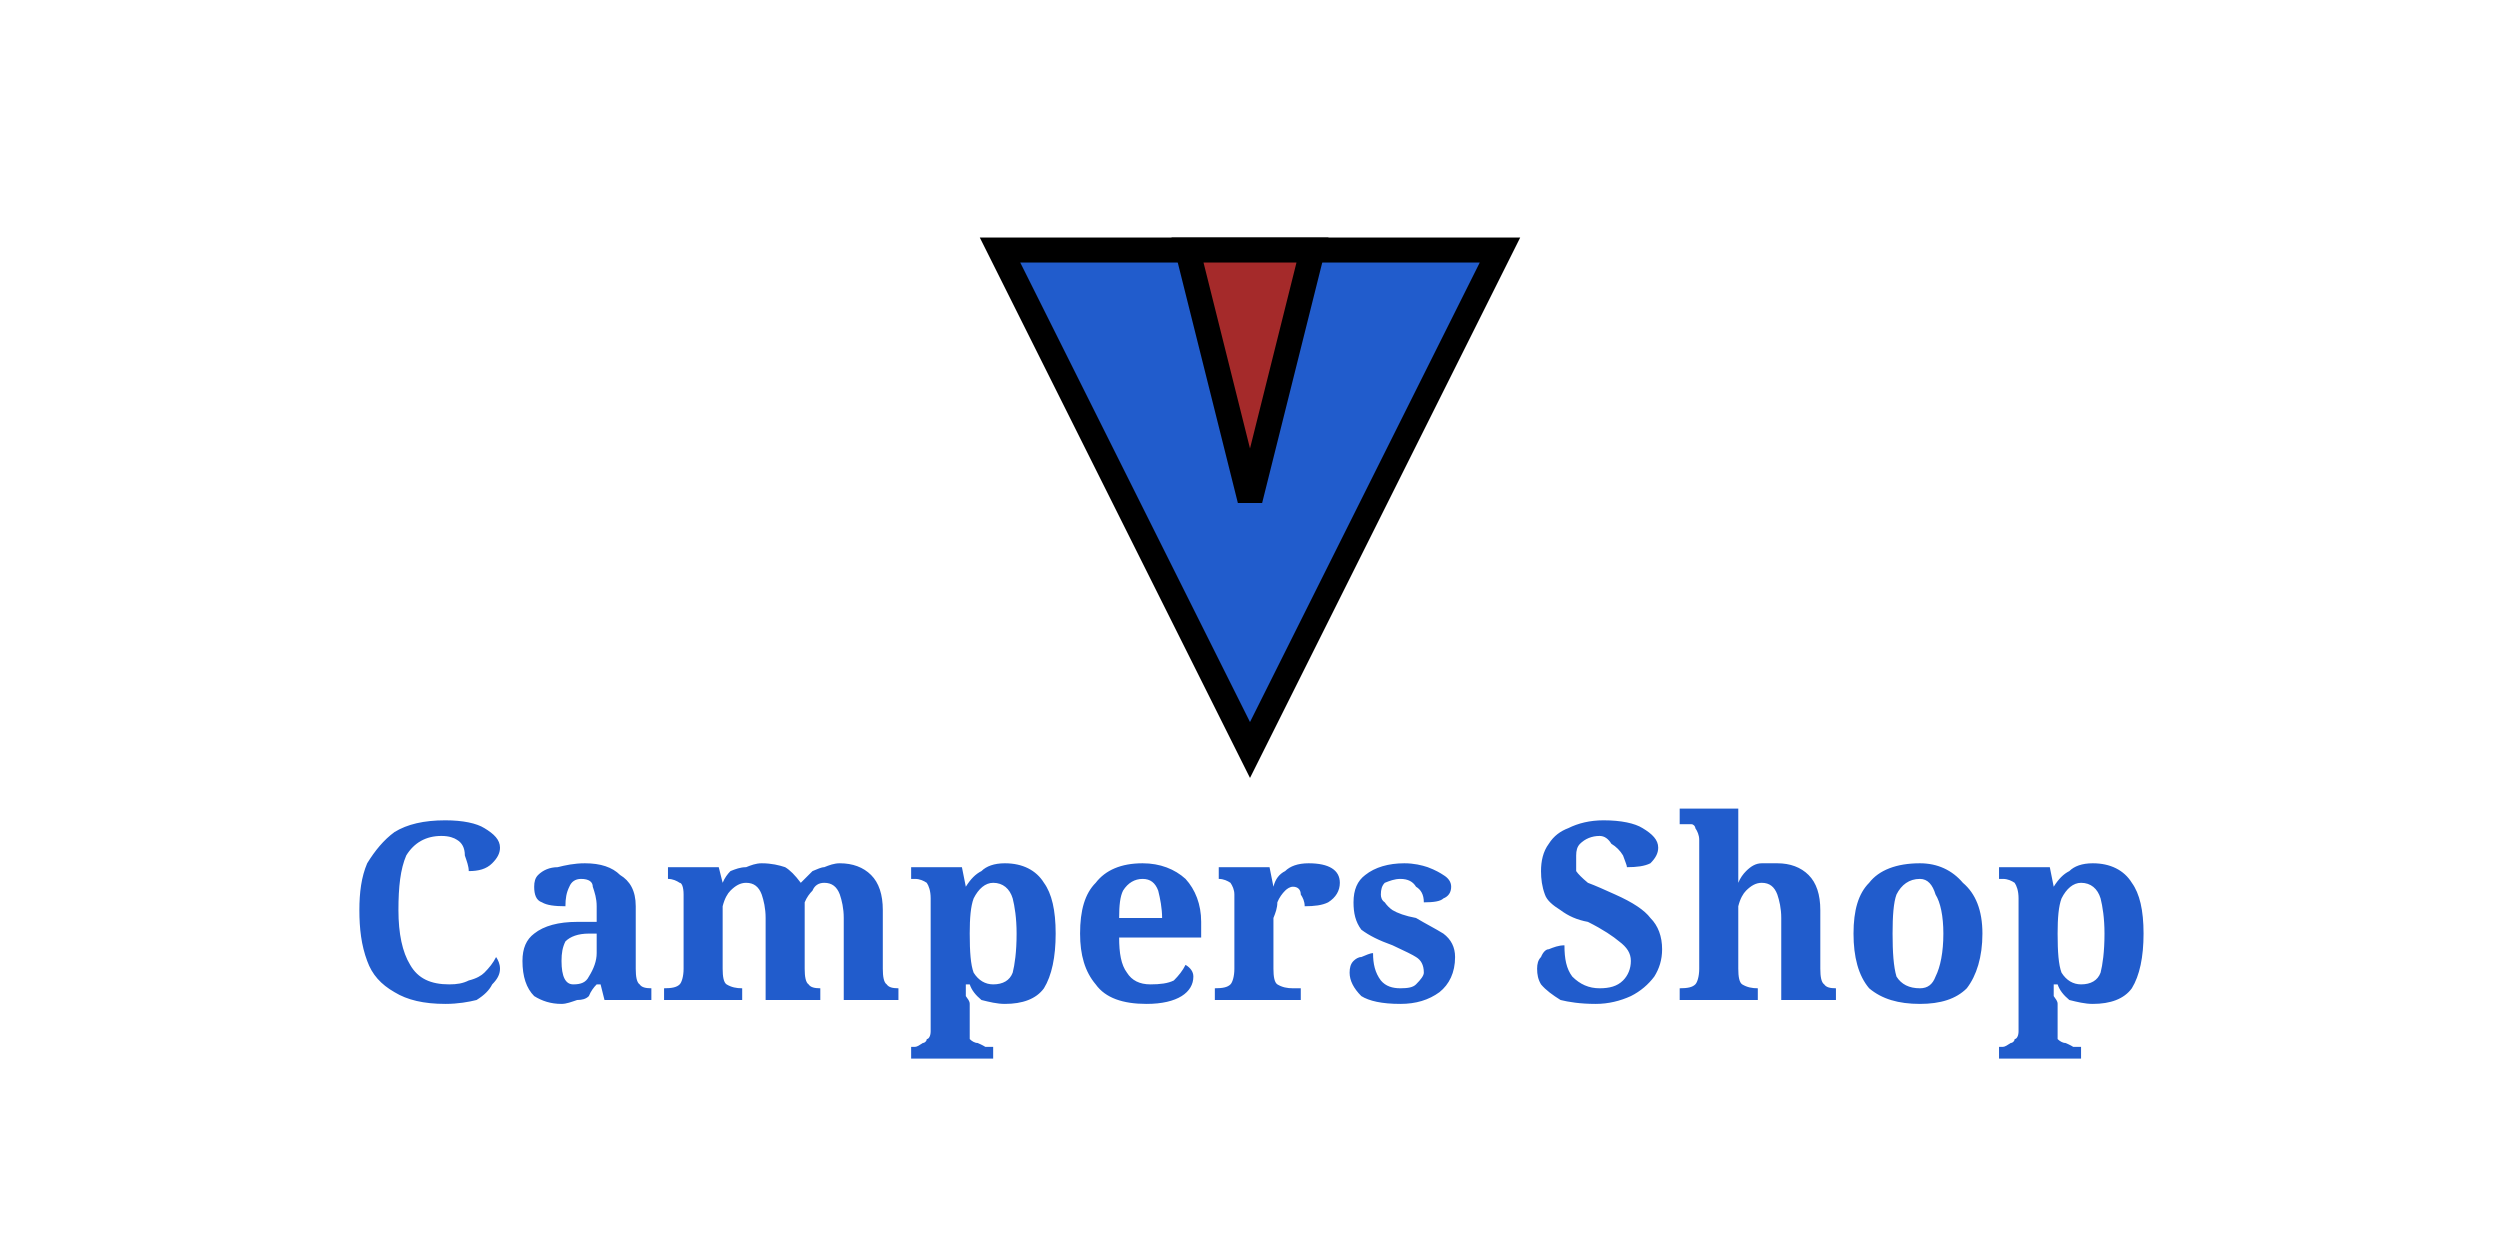
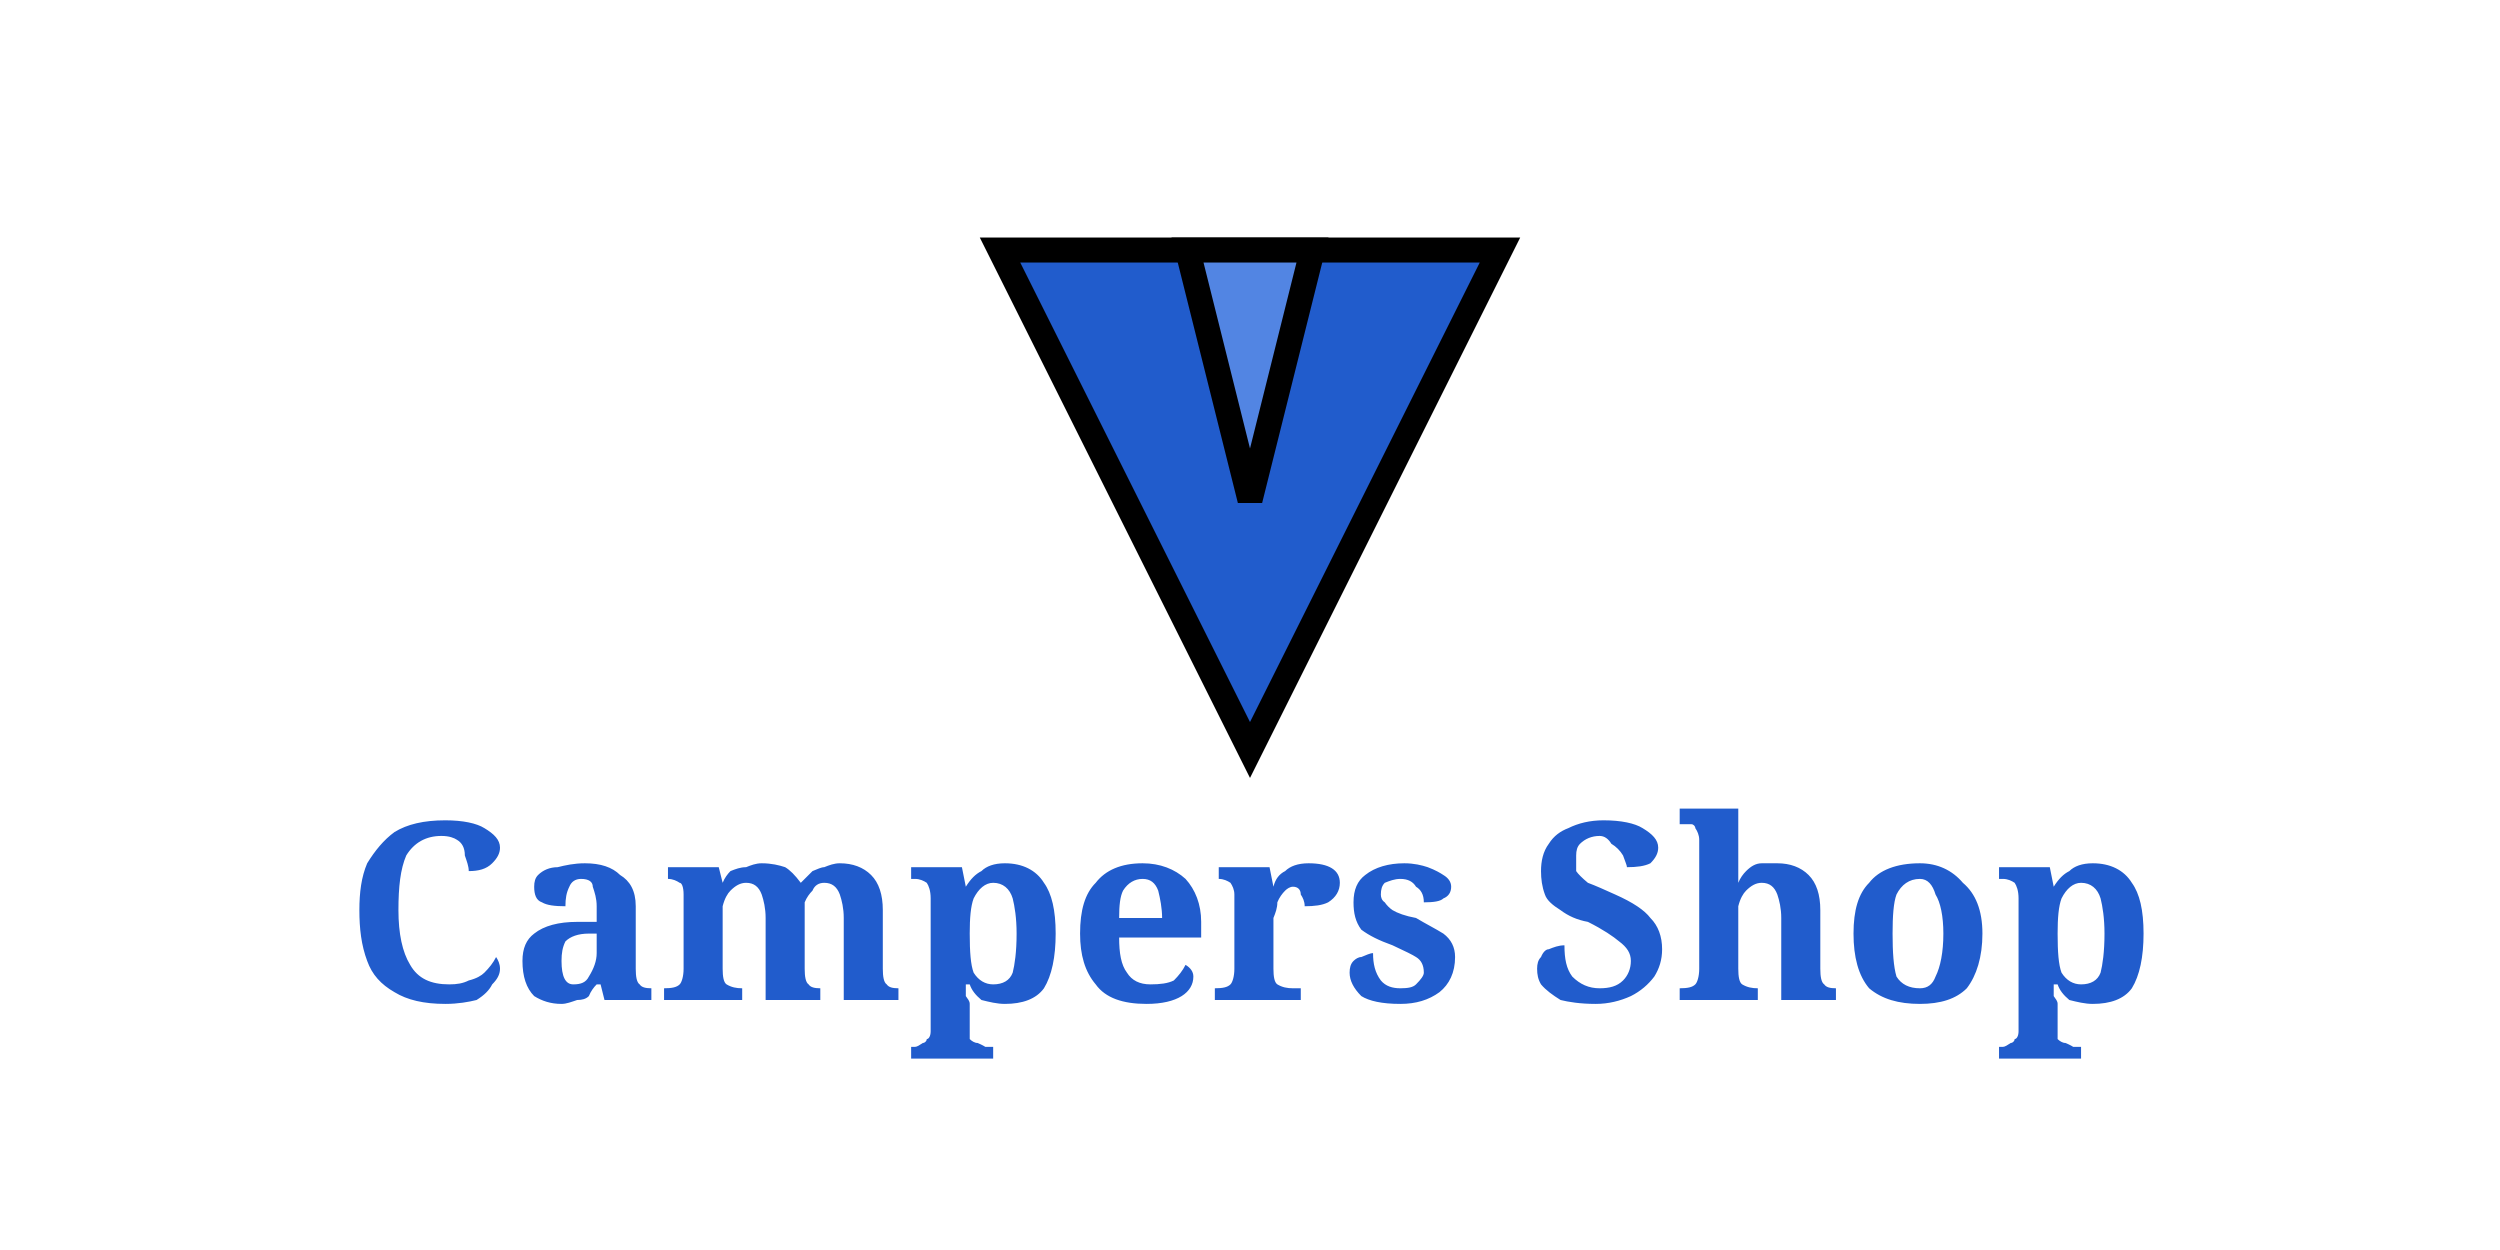
<svg xmlns="http://www.w3.org/2000/svg" width="400" height="200" viewBox="0 0 10 5">
  <polygon points="4,1 5,3 6,1" fill="#215ccc" stroke="black" stroke-width="0.1" />
-   <polygon points="4.75,1 5,2 5.25,1" fill="brown" stroke="black" stroke-width="0.1" />
+   <polygon points="4.75,1 5,2 5.25,1" fill="#5285e3" stroke="black" stroke-width="0.1" />
  <text x="5" y="4" font-family="serif" font-size="1" font-weight="bold" fill="#215ccc" text-anchor="middle">
    Campers Shop
  </text>
</svg>
